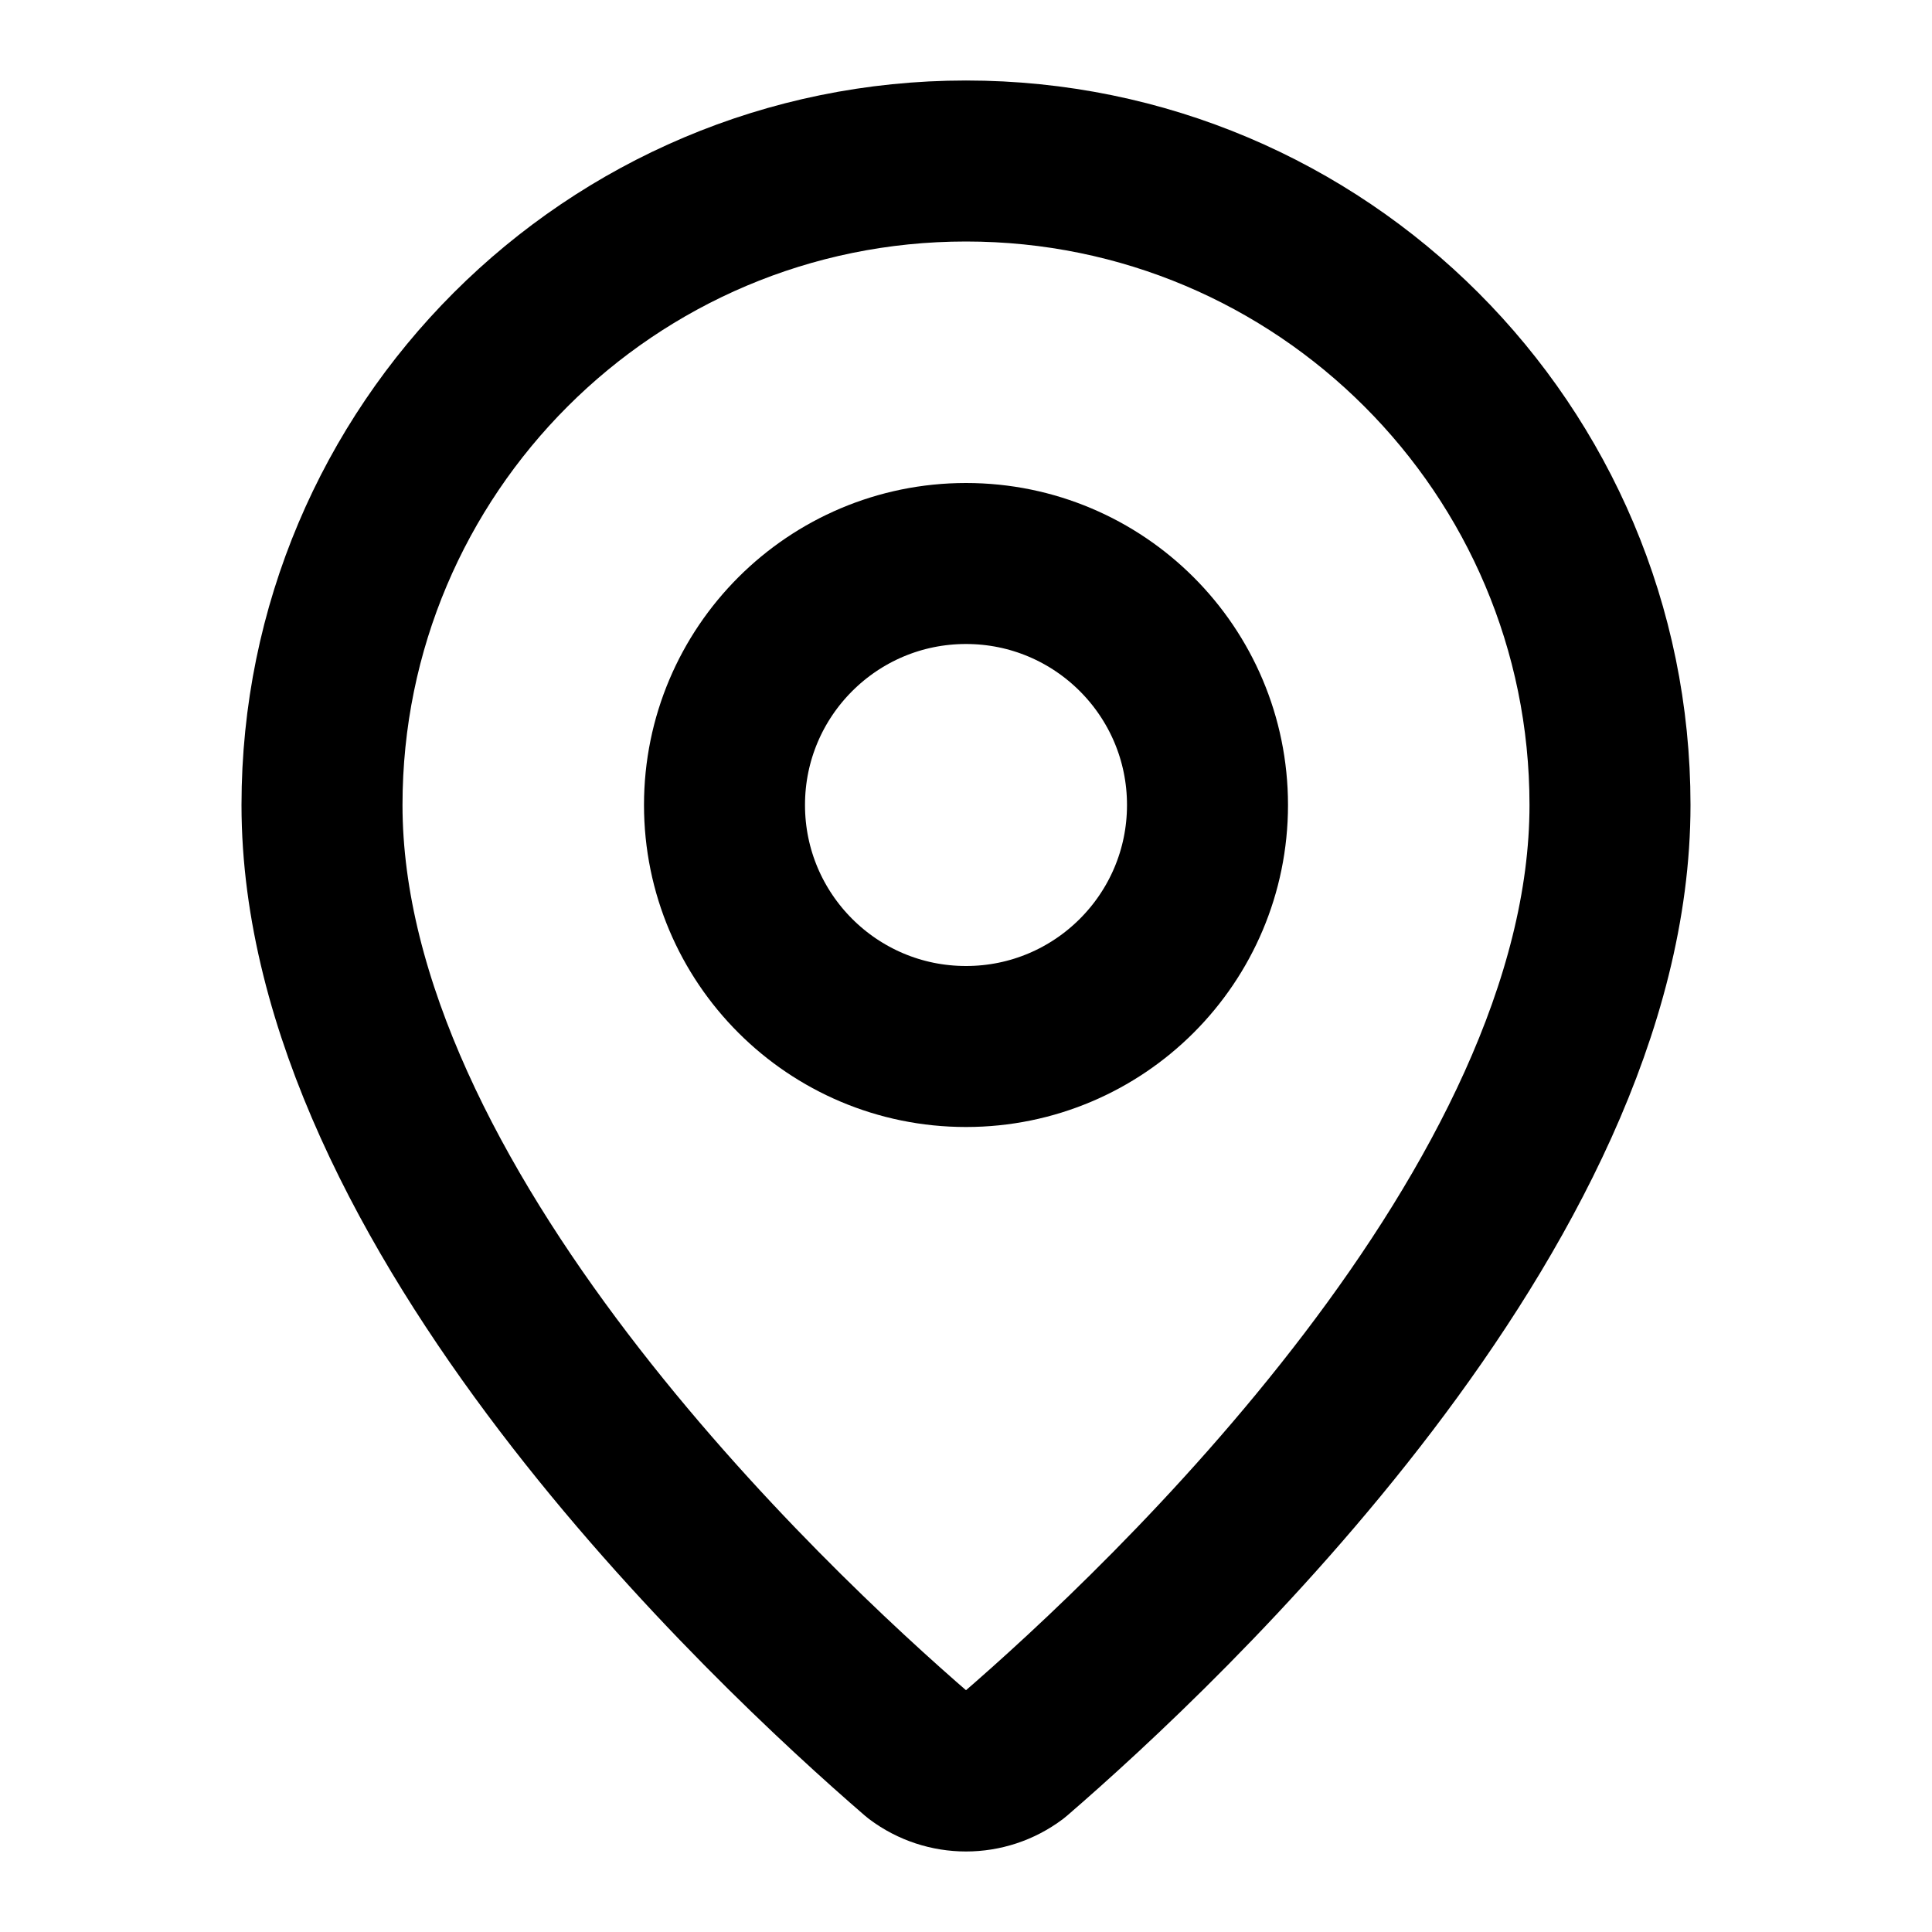
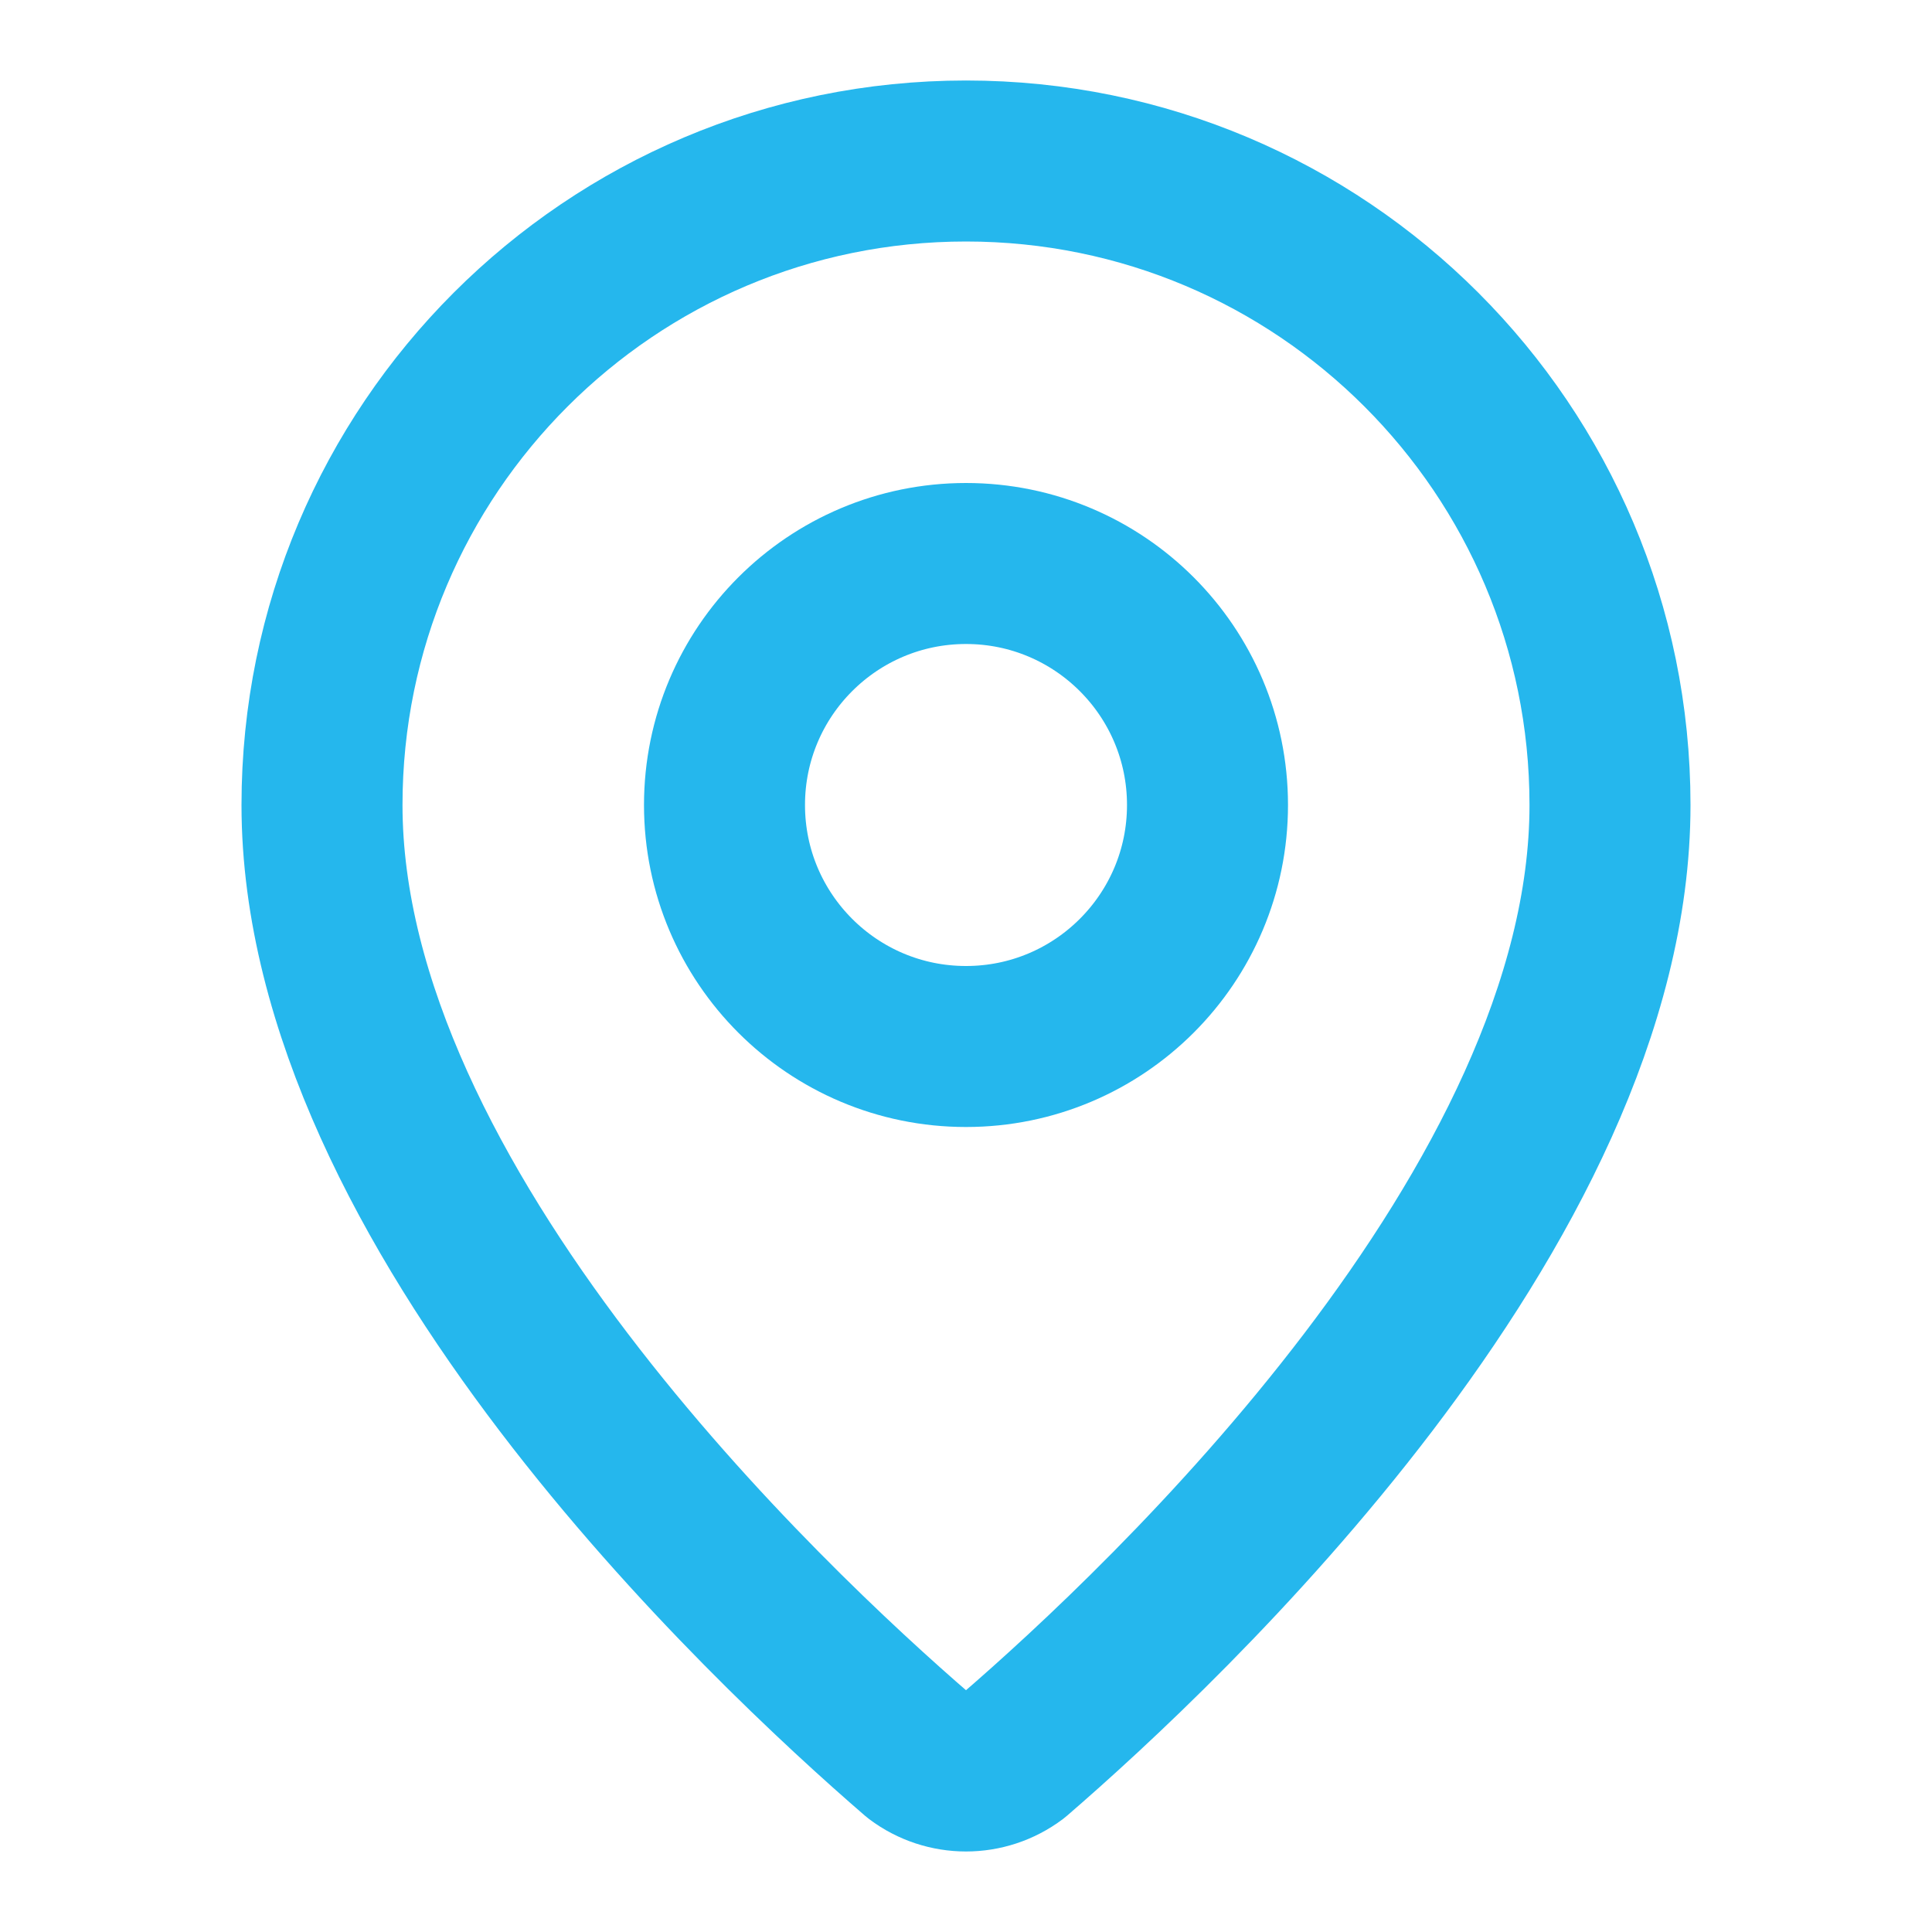
- <svg xmlns="http://www.w3.org/2000/svg" class="lucide lucide-map-pin" width="24" height="24" viewBox="0 0 24 24" fill="none" stroke="currentColor" stroke-width="2" stroke-linecap="round" stroke-linejoin="round">
+ <svg xmlns="http://www.w3.org/2000/svg" class="lucide lucide-map-pin" width="24" height="24" viewBox="0 0 24 24" fill="none" stroke="#25b7ed" stroke-width="2" stroke-linecap="round" stroke-linejoin="round">
  <path d="M20 10c0 4.993-5.539 10.193-7.399 11.799a1 1 0 0 1-1.202 0C9.539 20.193 4 14.993 4 10a8 8 0 0 1 16 0" />
  <circle cx="12" cy="10" r="3" />
</svg>
